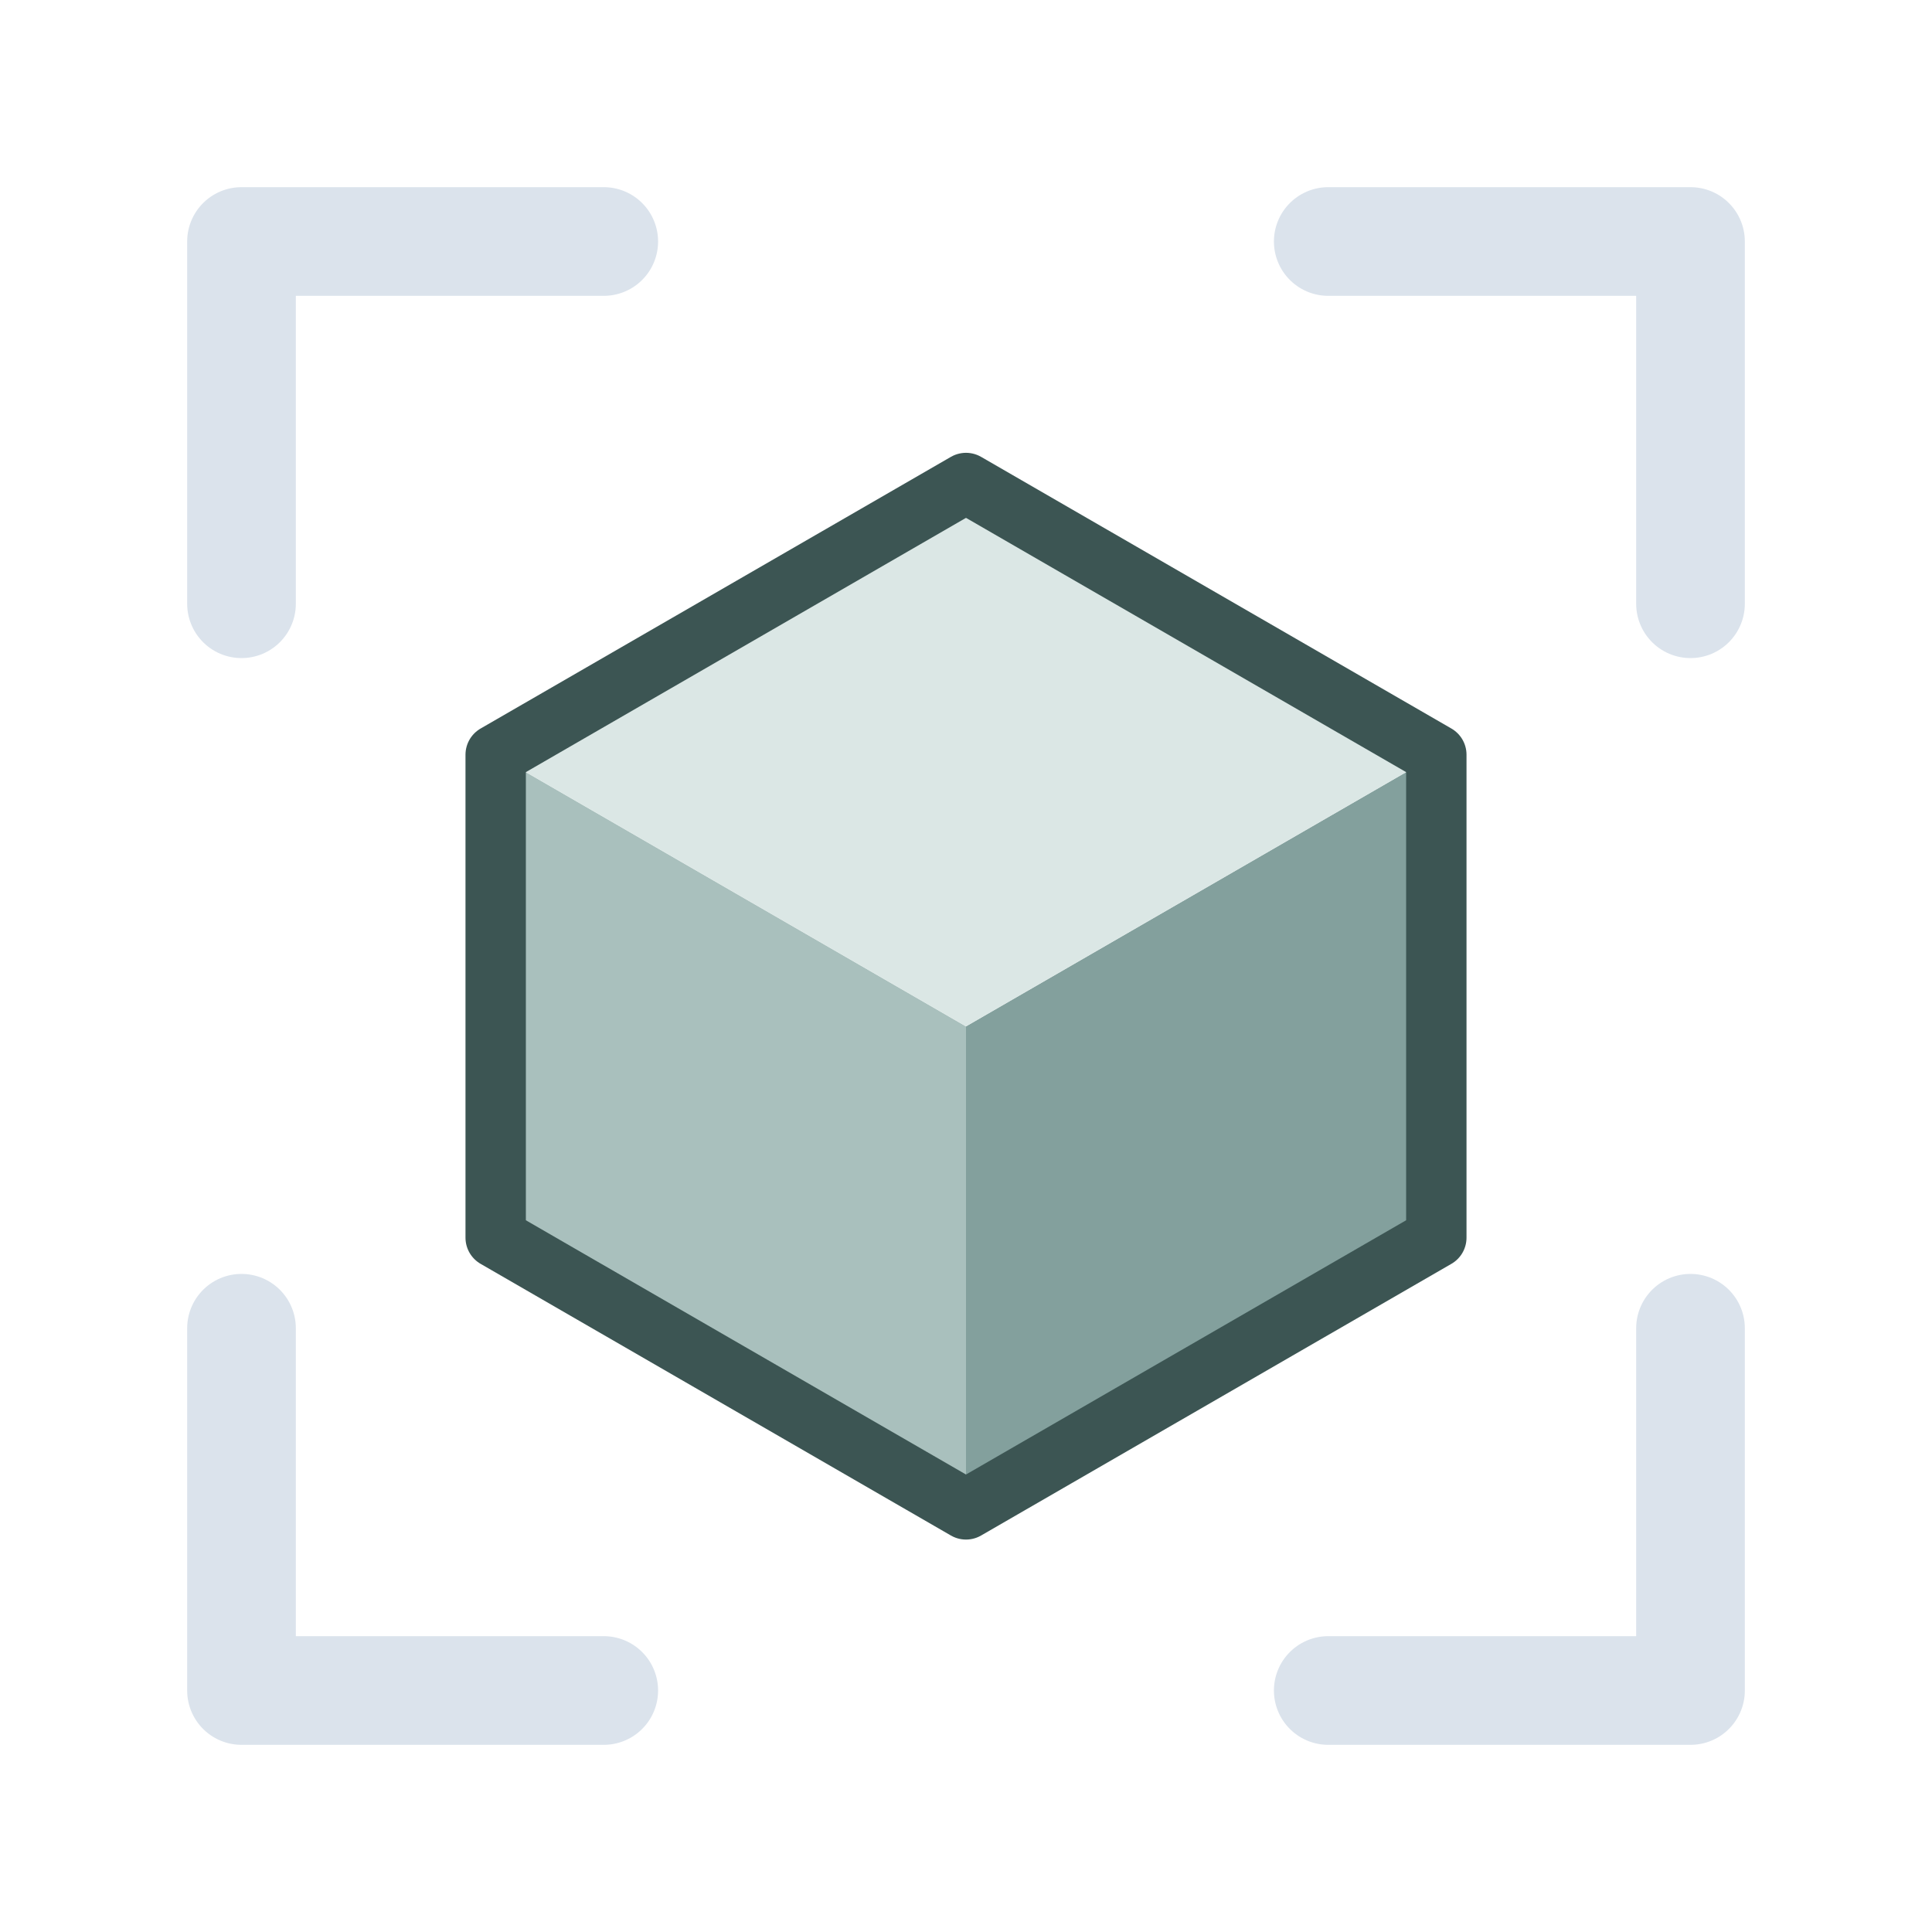
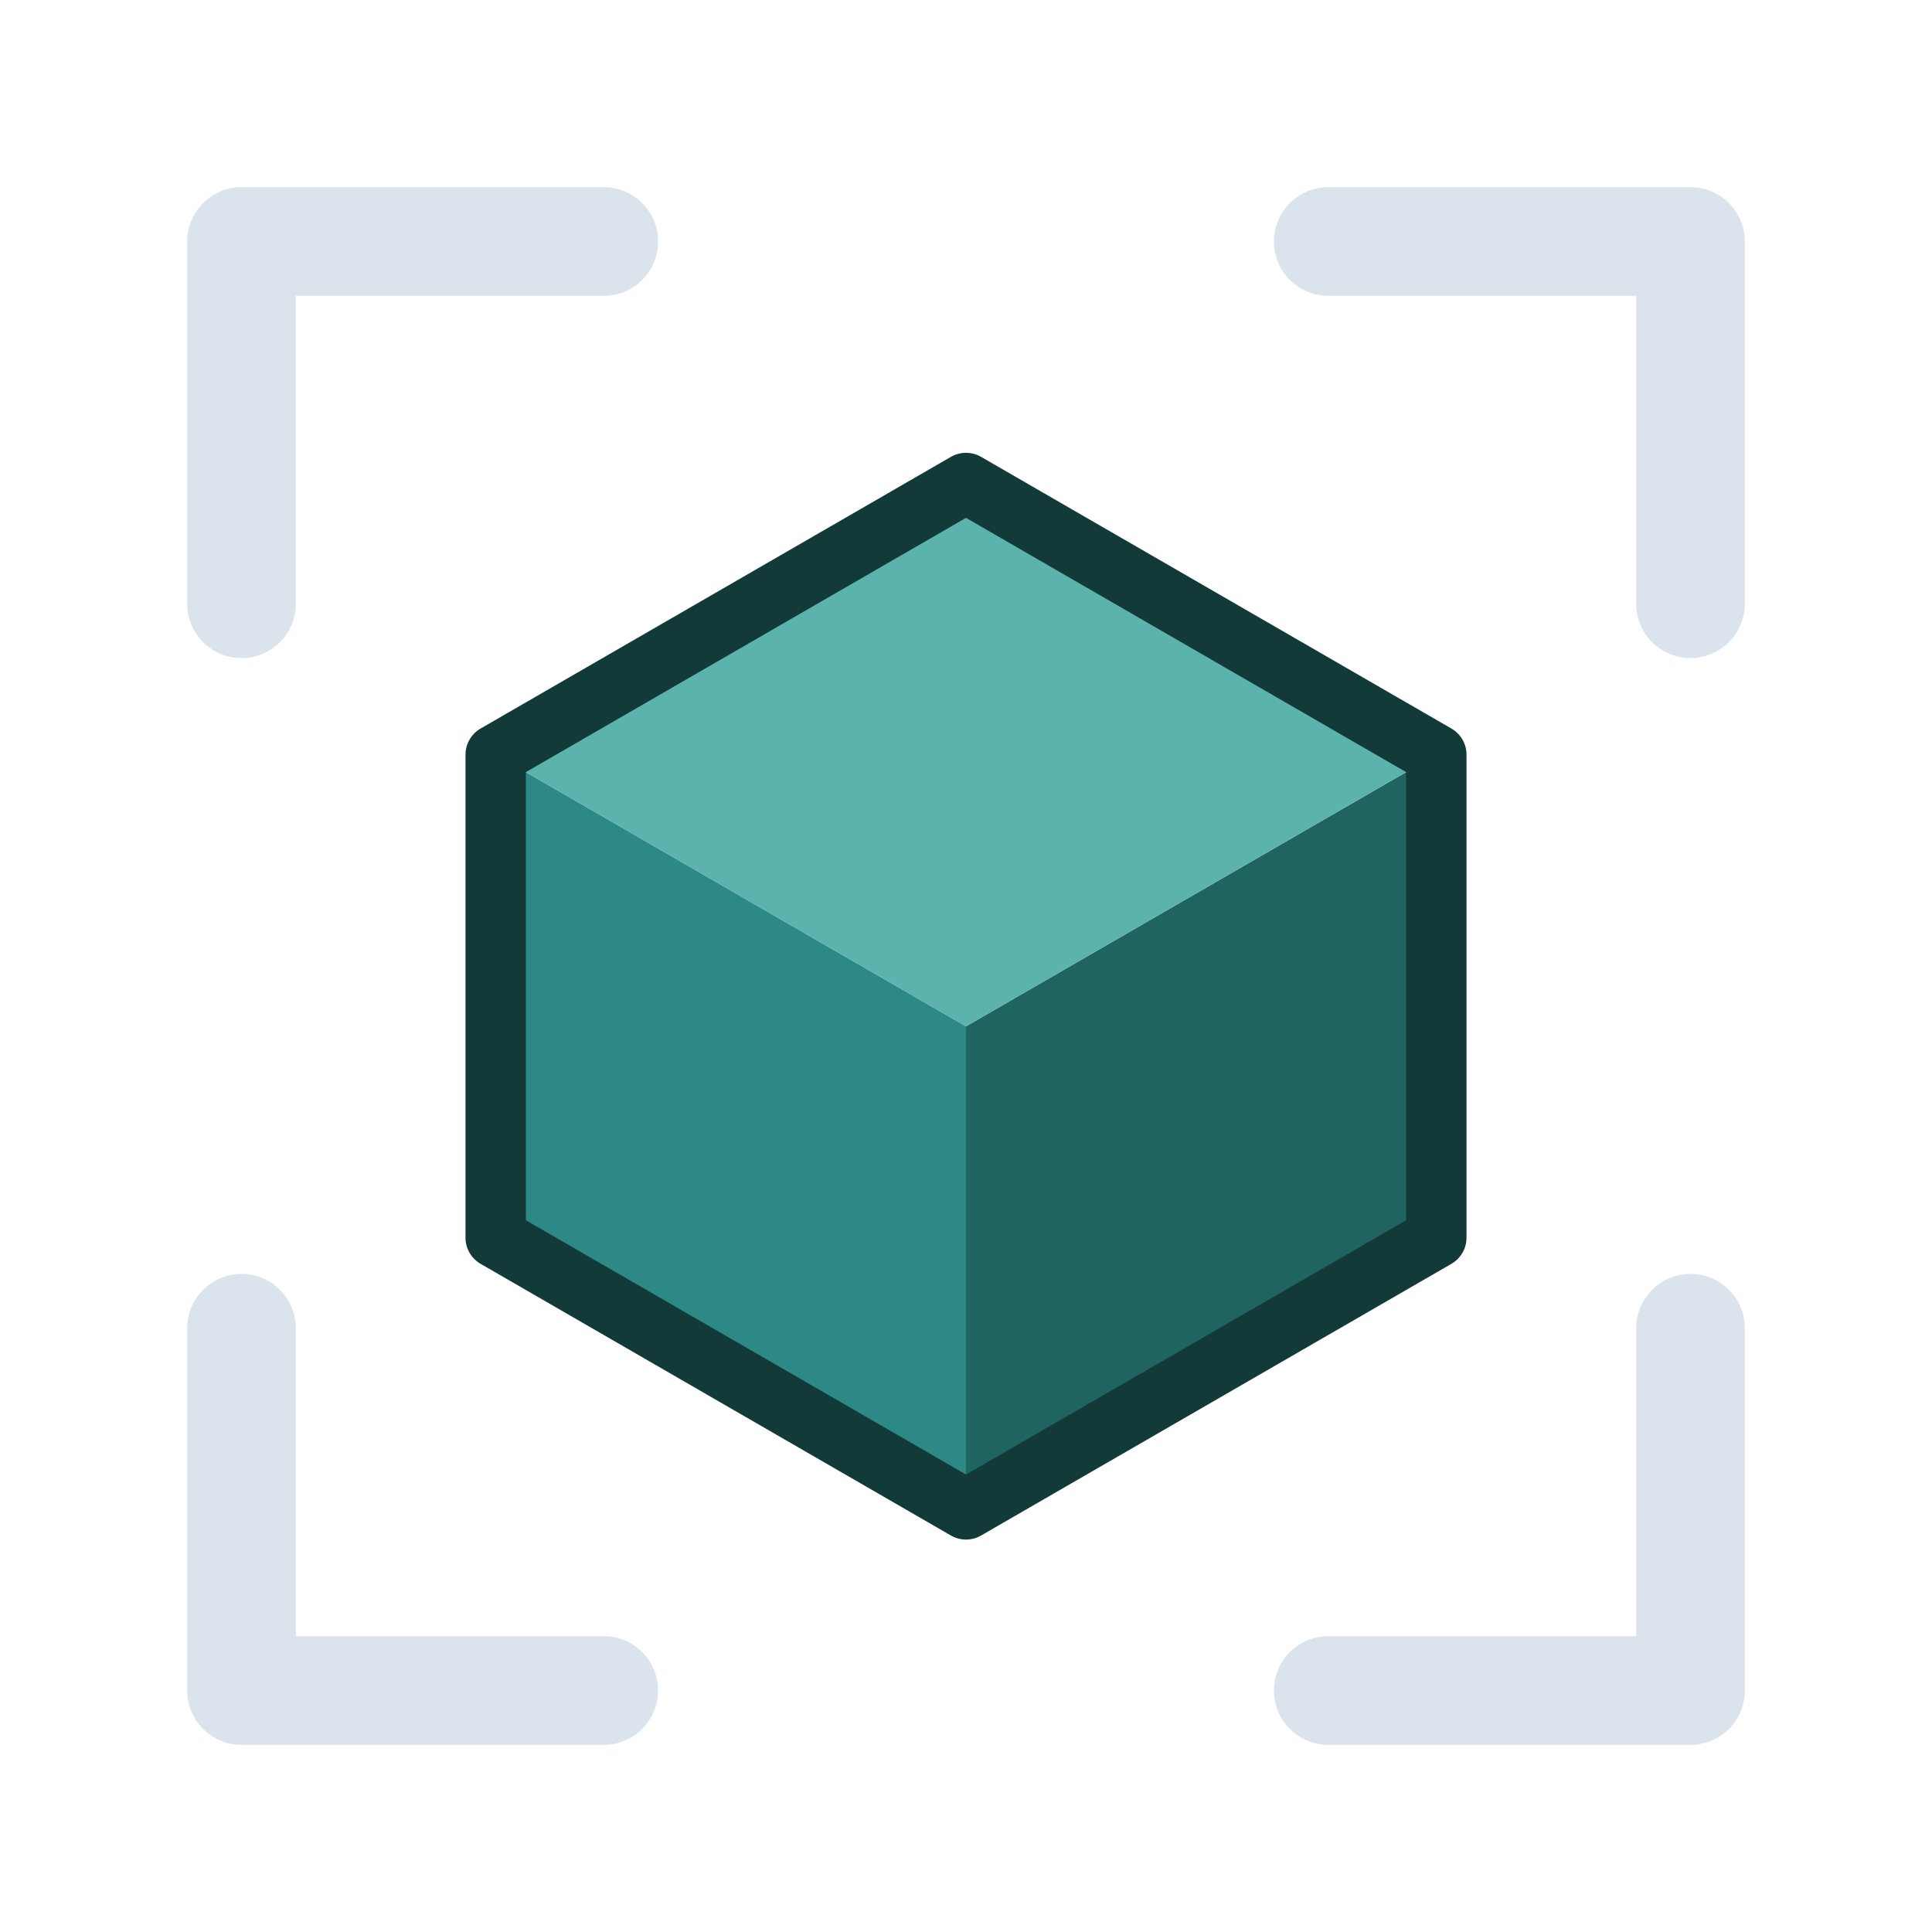
<svg xmlns="http://www.w3.org/2000/svg" width="32" height="32" viewBox="0 0 32 32">
  <polyline points="4.00,10.00 4.00,4.00 10.00,4.00" fill="none" stroke="#dbe3ec" stroke-width="1.8" stroke-linecap="round" stroke-linejoin="round" />
  <polyline points="22.00,4.00 28.00,4.00 28.00,10.00" fill="none" stroke="#dbe3ec" stroke-width="1.8" stroke-linecap="round" stroke-linejoin="round" />
  <polyline points="28.00,22.00 28.00,28.00 22.00,28.00" fill="none" stroke="#dbe3ec" stroke-width="1.8" stroke-linecap="round" stroke-linejoin="round" />
  <polyline points="10.00,28.00 4.00,28.00 4.00,22.00" fill="none" stroke="#dbe3ec" stroke-width="1.8" stroke-linecap="round" stroke-linejoin="round" />
-   <polygon points="8.21,20.50 16.00,25.00 16.00,17.00 8.21,12.50" fill="#a9c0bd" />
-   <polygon points="23.79,20.50 16.00,25.00 16.00,17.00 23.79,12.50" fill="#83a09d" />
-   <polygon points="16.00,8.00 23.79,12.50 16.00,17.00 8.21,12.50" fill="#dbe7e5" />
-   <polygon points="16.00,8.00 23.79,12.50 23.79,20.50 16.00,25.00 8.21,20.50 8.21,12.50" fill="none" stroke="#3c5553" stroke-width="1.0" stroke-linejoin="round" />
+   <polygon points="8.21,20.50 16.00,25.00 16.00,17.00 8.21,12.50" fill="#2d8985" />
+   <polygon points="23.79,20.50 16.00,25.00 16.00,17.00 23.79,12.50" fill="#1f6461" />
+   <polygon points="16.00,8.00 23.79,12.50 16.00,17.00 8.21,12.50" fill="#5cb3ad" />
+   <polygon points="16.00,8.00 23.79,12.50 23.79,20.50 16.00,25.00 8.21,20.50 8.21,12.50" fill="none" stroke="#123a38" stroke-width="1.0" stroke-linejoin="round" />
</svg>
